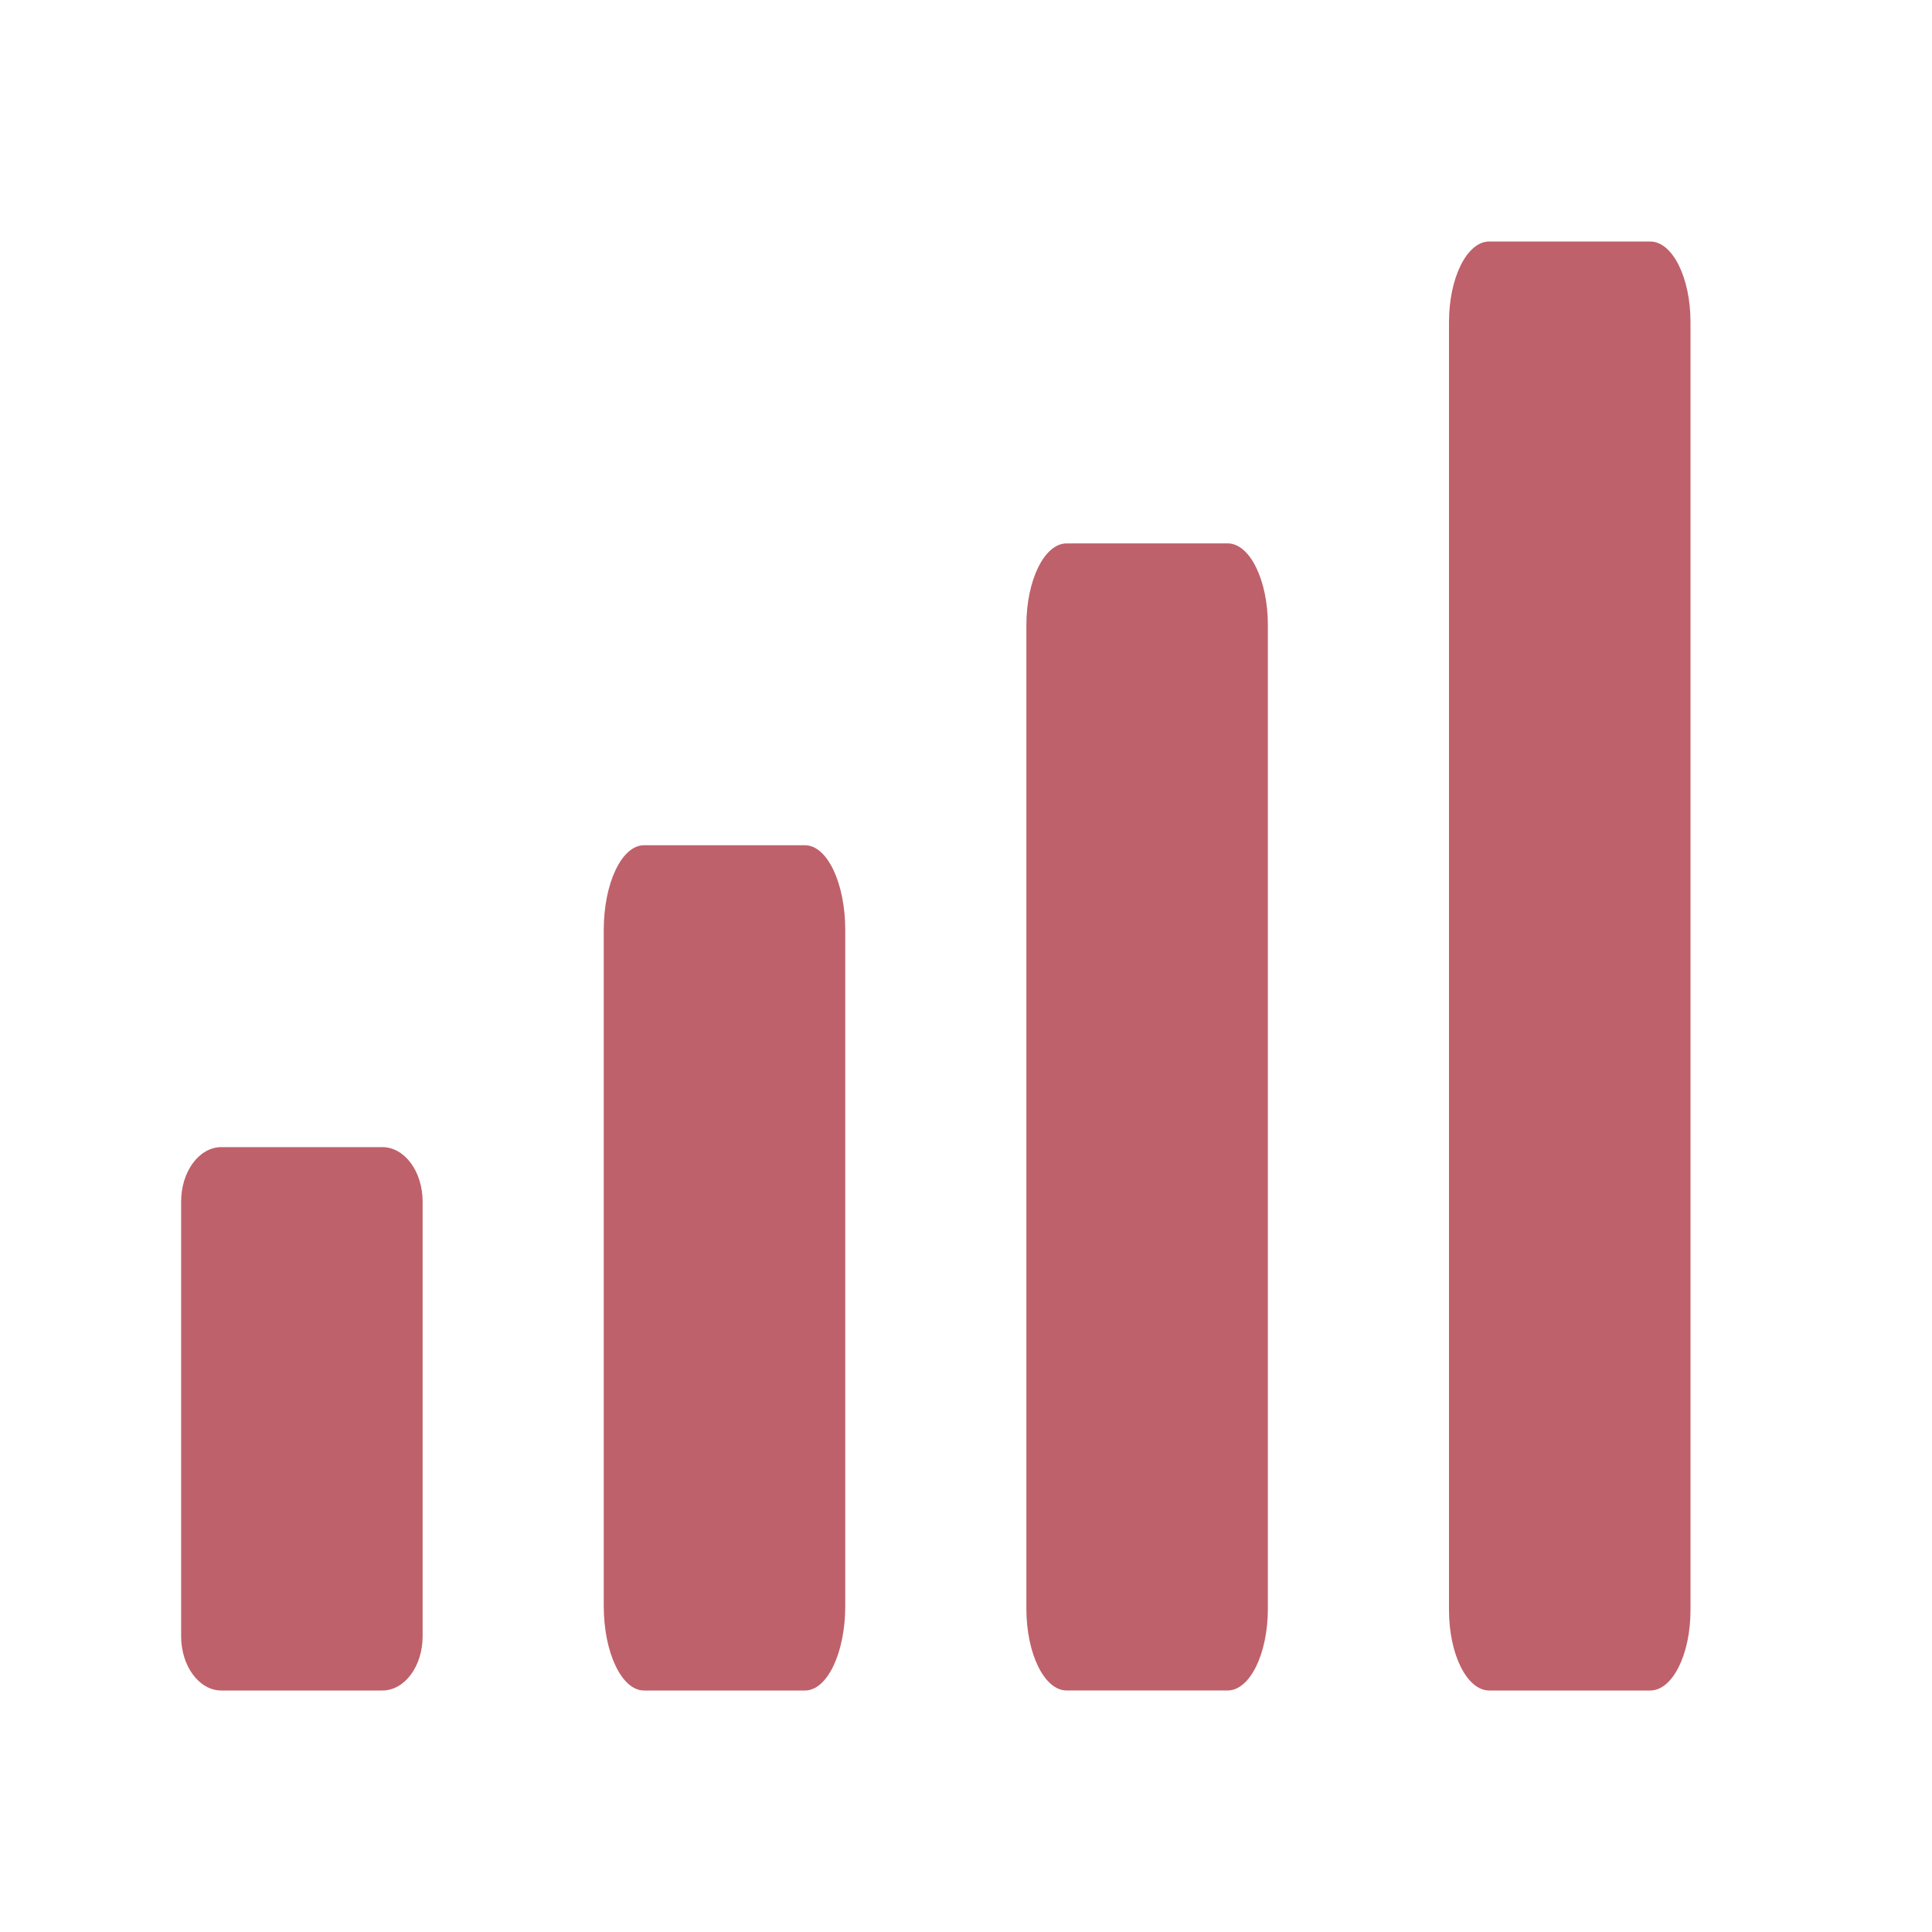
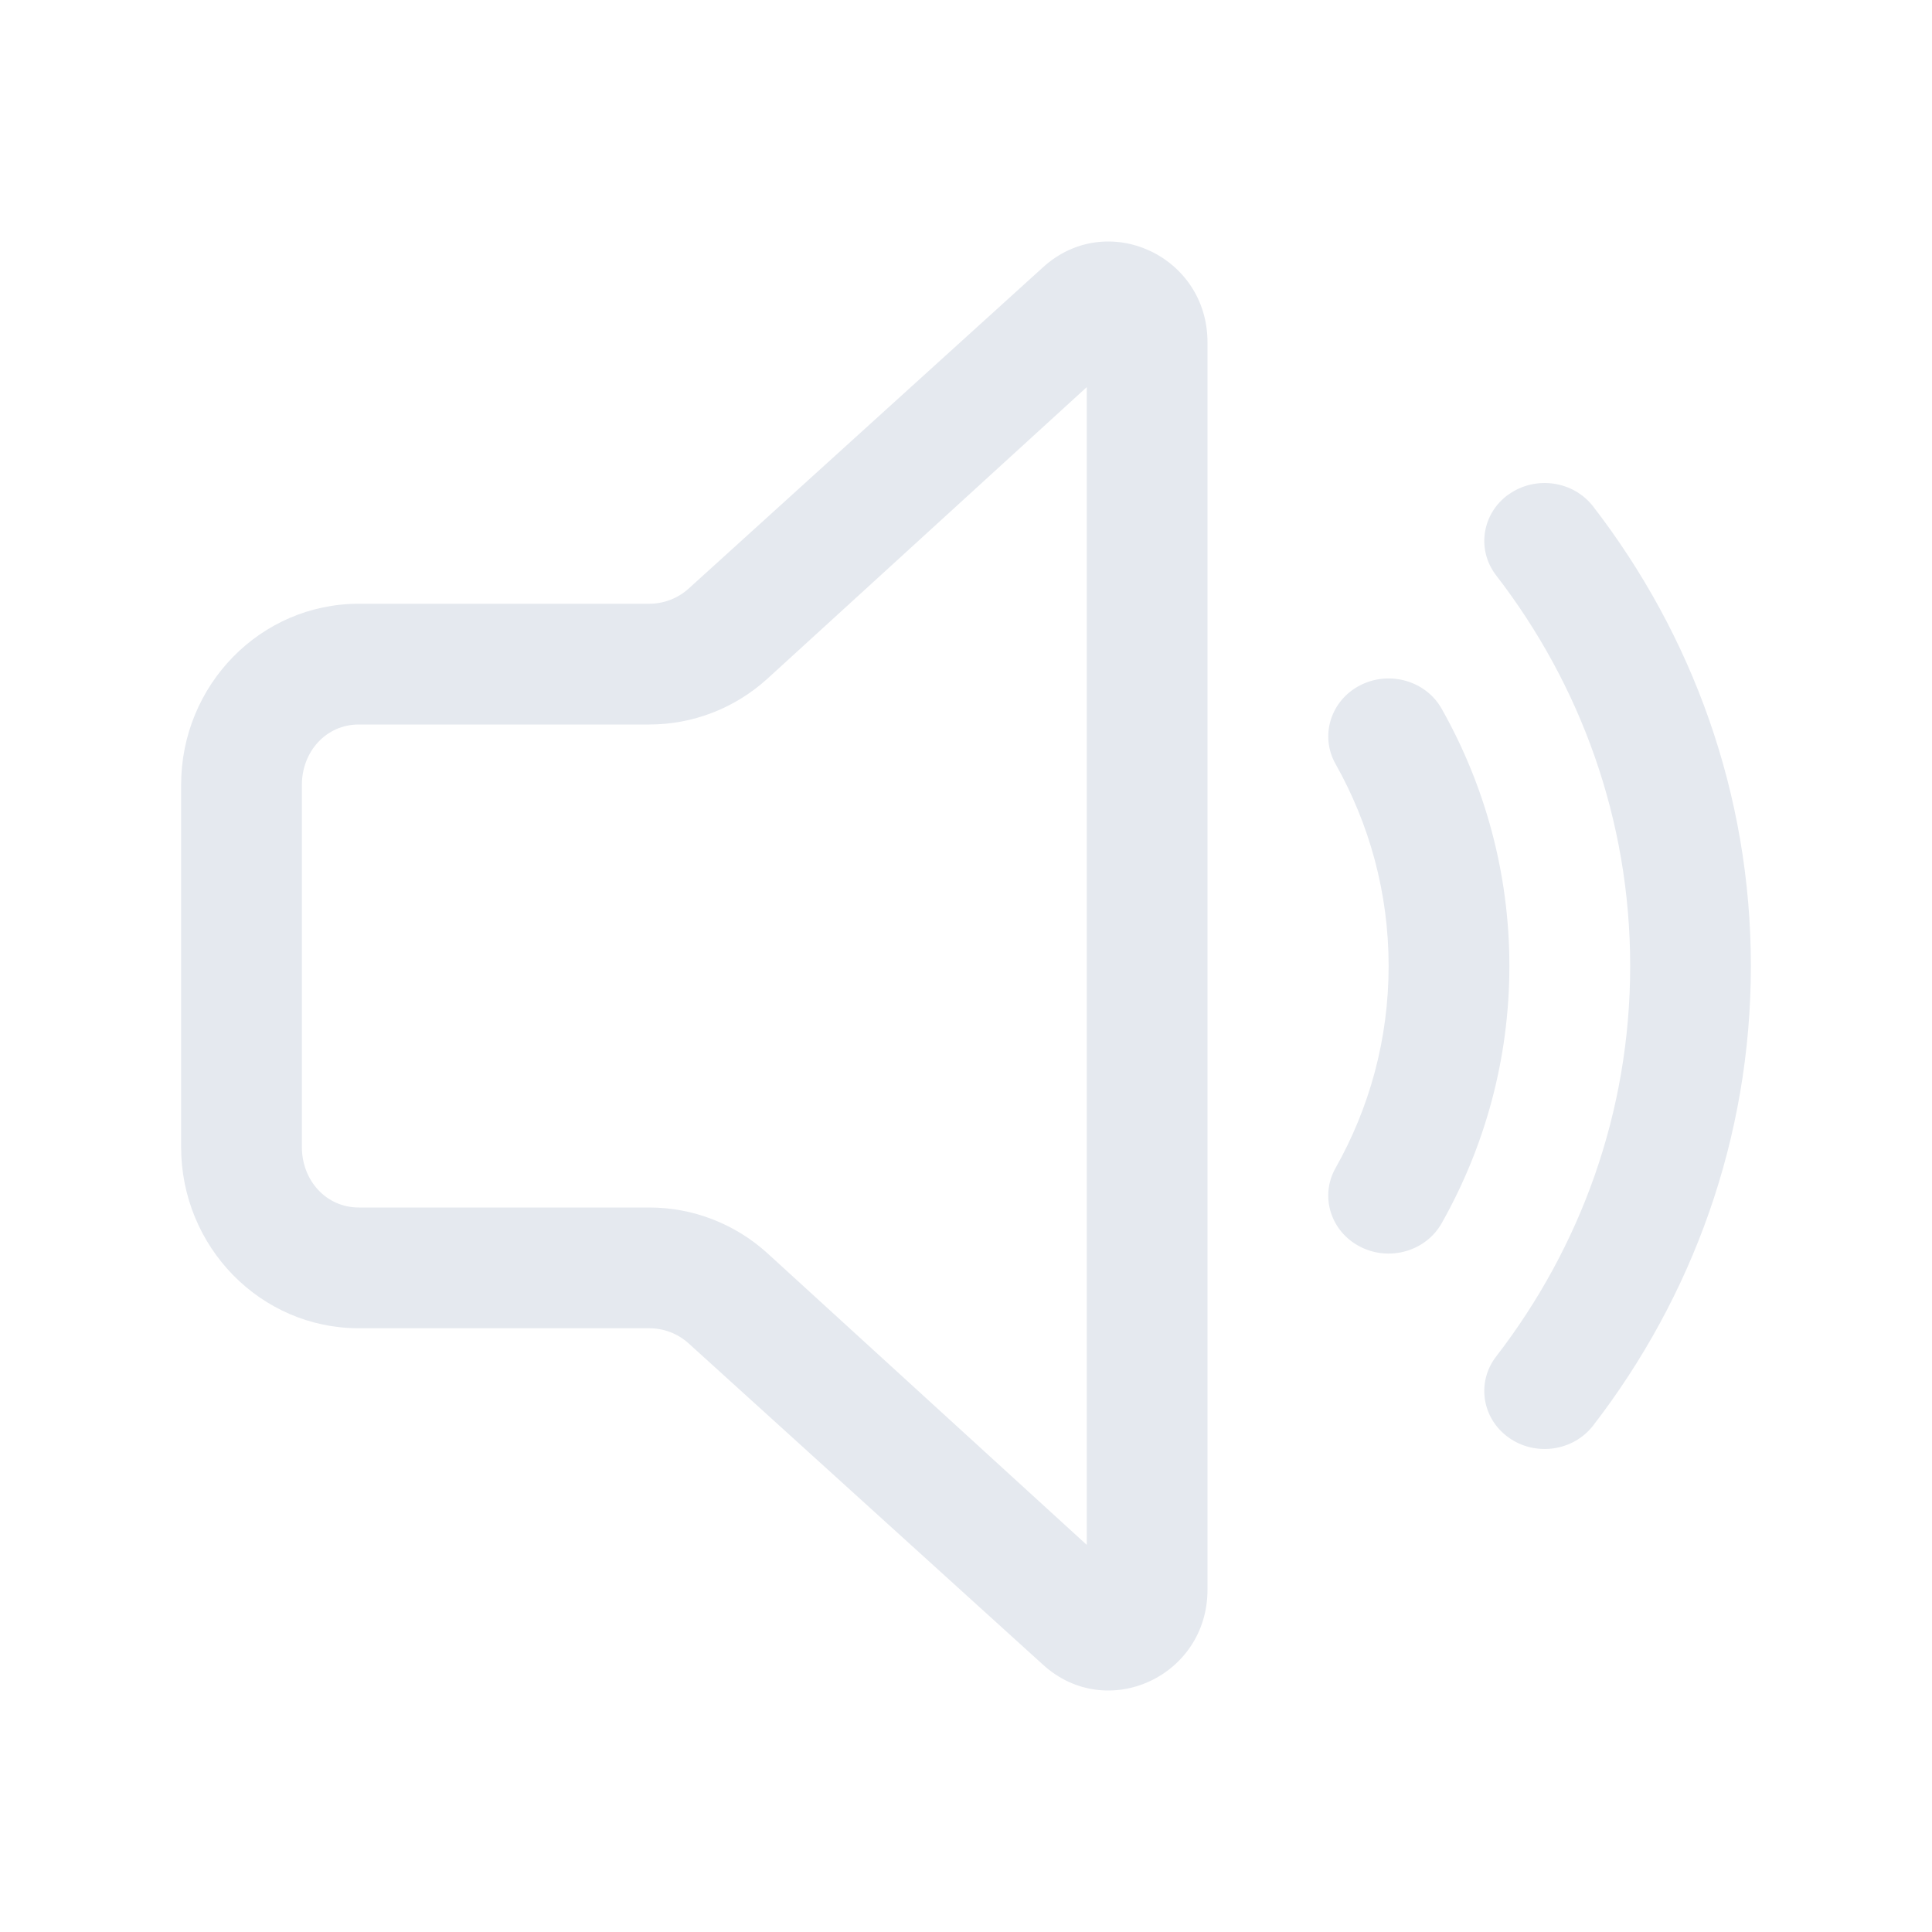
- <svg xmlns="http://www.w3.org/2000/svg" id="svg36" viewBox="0 0 32 32" version="1.1" width="32" height="32">
-   <defs id="defs68" />
-   <style type="text/css" id="current-color-scheme">.ColorScheme-Text { color:#eff0f1; }
- .ColorScheme-NegativeText { color:#d40000; }
+ <svg xmlns="http://www.w3.org/2000/svg" id="svg50" width="32" height="32" version="1.1">
+   <style id="current-color-scheme" type="text/css">.ColorScheme-Text { color:#e5e9ef; }
</style>
-   <g id="audio-volume-high" transform="translate(-96)">
-     <path id="path22-6" d="M 0,0 H 32 V 32 H 0 Z" fill="none" />
-     <path d="M 14,26.602 V 15.403 C 14,14.628 13.702,14 13.333,14 H 10.666 C 10.299,14 10,14.628 10,15.403 V 26.602 C 10,27.374 10.299,28 10.666,28 h 2.667 C 13.703,28 14,27.374 14,26.602" id="path69" style="fill:currentColor;fill-opacity:1;stroke-width:1" class="ColorScheme-Text" />
-     <path d="M 21,26.644 V 10.355 C 21,9.608 20.702,9 20.333,9 l -2.667,5.598e-4 C 17.299,9.001 17,9.609 17,10.356 V 26.645 C 17,27.393 17.299,28 17.666,28 h 2.667 C 20.703,27.999 21,27.393 21,26.644" id="path71" style="fill:currentColor;fill-opacity:1;stroke-width:1" class="ColorScheme-Text" />
-     <path d="M 24,5.333 V 26.669 C 24,27.403 24.299,28 24.666,28 h 2.667 C 27.702,28 28,27.403 28,26.669 L 28,5.333 C 28,4.598 27.702,4 27.332,4 h -2.667 C 24.299,4.001 24,4.598 24,5.333" id="path73" style="fill:currentColor;fill-opacity:1;stroke-width:1" class="ColorScheme-Text" />
-     <path d="M 7,27.101 V 19.902 C 7,19.404 6.702,19 6.333,19 H 3.666 C 3.299,19 3,19.403 3,19.902 v 7.199 C 3,27.597 3.299,28 3.666,28 H 6.333 C 6.703,28 7,27.598 7,27.101" id="path69-3" style="fill:currentColor;fill-opacity:1;stroke-width:1" class="ColorScheme-Text" />
+   <defs id="defs65" />
+   <g id="audio-volume-high">
+     <path style="opacity:0.001;fill:#e5e9ef;fill-opacity:1" d="M 0,0 H 32 V 32 H 0 Z" id="path2" />
+     <path d="M 20,5.67 C 20,4.232 18.333,3.469 17.279,4.424 L 11.406,9.749 C 11.226,9.911 10.994,10 10.754,10 H 5.942 C 4.317,10 3,11.344 3,13.001 v 5.997 C 3,20.655 4.317,22 5.942,22 h 4.812 c 0.24,0 0.472,0.088 0.652,0.251 l 5.873,5.325 C 18.333,28.531 20,27.769 20,26.33 Z M 12.709,11.243 18,6.412 V 25.588 L 12.709,20.756 C 12.171,20.268 11.475,20 10.754,20 H 5.942 C 5.401,20 5,19.551 5,18.998 v -5.997 C 5,12.449 5.401,12 5.942,12 h 4.812 c 0.721,0 1.416,-0.268 1.955,-0.757 z" id="path2057" style="fill:currentColor;fill-opacity:1;stroke-width:1.321" class="ColorScheme-Text" />
+     <path d="m 24.989,8.189 c 0.444,-0.316 1.07,-0.226 1.399,0.2 1.641,2.127 2.612,4.762 2.612,7.611 0,2.849 -0.971,5.484 -2.612,7.611 -0.329,0.426 -0.955,0.516 -1.399,0.2 -0.444,-0.316 -0.537,-0.917 -0.208,-1.343 1.395,-1.808 2.22,-4.044 2.22,-6.469 0,-2.424 -0.825,-4.661 -2.22,-6.469 -0.329,-0.426 -0.235,-1.027 0.208,-1.343 z" id="path2059" style="fill:currentColor;fill-opacity:1;stroke-width:1.306" class="ColorScheme-Text" />
+     <path d="m 22.524,11.353 c 0.486,-0.252 1.093,-0.079 1.355,0.387 0.715,1.268 1.121,2.72 1.121,4.26 0,1.54 -0.406,2.992 -1.121,4.26 -0.263,0.466 -0.87,0.64 -1.355,0.387 -0.486,-0.252 -0.666,-0.835 -0.403,-1.301 0.561,-0.994 0.879,-2.133 0.879,-3.346 0,-1.213 -0.319,-2.352 -0.879,-3.346 -0.263,-0.466 -0.082,-1.049 0.403,-1.301 z" id="path2061" style="fill:currentColor;fill-opacity:1;stroke-width:1.306" class="ColorScheme-Text" />
  </g>
-   <g id="audio-volume-low">
-     <path id="path2-5" d="M -32,0 H 0 v 32 h -32 z" fill="none" style="stroke-width:1.455" />
-     <path d="M -18,26.602 V 15.403 C -18,14.628 -18.298,14 -18.667,14 h -2.667 c -0.367,0 -0.666,0.628 -0.666,1.403 v 11.199 c 0,0.771 0.299,1.398 0.666,1.398 h 2.667 c 0.37,0 0.667,-0.626 0.667,-1.398" id="path69-6" style="fill:#eff0f1;fill-opacity:0.2;stroke-width:1" class="ColorScheme-Text" />
-     <path d="M -11,26.644 V 10.355 C -11,9.608 -11.298,9 -11.667,9 l -2.667,5.6e-4 c -0.367,0 -0.666,0.608 -0.666,1.355 v 16.289 c 0,0.748 0.299,1.355 0.666,1.355 h 2.667 c 0.37,-5.5e-4 0.667,-0.607 0.667,-1.356" id="path71-7" style="fill:#eff0f1;fill-opacity:0.1;stroke-width:1" class="ColorScheme-Text" />
-     <path d="M -8,5.333 V 26.669 C -8,27.403 -7.701,28 -7.334,28 h 2.667 c 0.37,0 0.667,-0.597 0.667,-1.331 L -4,5.333 C -4,4.598 -4.298,4 -4.668,4 H -7.335 c -0.367,5.4e-4 -0.666,0.598 -0.666,1.333" id="path73-5" style="fill:#eff0f1;fill-opacity:0.01;stroke-width:1" class="ColorScheme-Text" />
-     <path d="M -25,27.101 V 19.902 C -25,19.404 -25.298,19 -25.667,19 h -2.667 c -0.367,0 -0.666,0.403 -0.666,0.902 v 7.199 c 0,0.496 0.299,0.899 0.666,0.899 h 2.667 c 0.37,0 0.667,-0.402 0.667,-0.899" id="path69-3-3" style="fill:currentColor;fill-opacity:1;stroke-width:1" class="ColorScheme-Text" />
+   <g id="22-22-audio-volume-high" transform="translate(0,-22)">
+     <path style="opacity:0.001;fill:#e5e9ef;fill-opacity:1" d="M 0,0 H 22 V 22 H 0 Z" id="path7-5" />
+     <path d="m 14,4.037 c 0,-0.959 -1.176,-1.367 -1.92,-0.73 l -4.146,3.549 c -0.127,0.109 -0.29,0.168 -0.46,0.168 H 4.077 C 2.93,7.024 2,7.92 2,9.025 v 3.998 c 0,1.105 0.93,2.001 2.077,2.001 h 3.397 c 0.17,0 0.333,0.059 0.46,0.167 l 4.146,3.55 c 0.744,0.637 1.921,0.283 1.921,-0.717 z m -5.147,3.516 4.147,-3.529 V 18.024 l -4.146,-3.529 c -0.38,-0.326 -0.871,-0.471 -1.38,-0.471 H 4 c -0.382,0 -1,-0.632 -1,-1 V 9.024 c 0,-0.368 0.661,-1 1,-1 h 3.473 c 0.509,0 1,-0.146 1.38,-0.471 z" id="path2057-3" style="fill:currentColor;fill-opacity:1;stroke-width:0.906" class="ColorScheme-Text" />
+     <path d="m 17.321,5.816 c 0.296,-0.21 0.715,-0.151 0.934,0.133 C 19.351,7.368 20,9.124 20,11.024 c 0,1.9 -0.649,3.656 -1.745,5.074 -0.22,0.284 -0.638,0.344 -0.934,0.133 -0.296,-0.21 -0.359,-0.611 -0.139,-0.895 0.932,-1.205 1.482,-2.696 1.482,-4.312 0,-1.616 -0.551,-3.107 -1.482,-4.312 -0.22,-0.284 -0.157,-0.685 0.139,-0.895 z" id="path2059-6" style="fill:currentColor;fill-opacity:1;stroke-width:0.872" class="ColorScheme-Text" />
+     <path d="m 15.675,7.926 c 0.324,-0.168 0.73,-0.053 0.905,0.258 0.477,0.845 0.748,1.813 0.748,2.84 0,1.027 -0.271,1.995 -0.748,2.84 -0.176,0.311 -0.581,0.426 -0.905,0.258 -0.324,-0.168 -0.445,-0.557 -0.269,-0.867 0.374,-0.663 0.587,-1.422 0.587,-2.231 0,-0.809 -0.213,-1.568 -0.587,-2.231 -0.176,-0.311 -0.055,-0.699 0.269,-0.867 z" id="path2061-7" style="fill:currentColor;fill-opacity:1;stroke-width:0.872" class="ColorScheme-Text" />
  </g>
-   <g id="audio-volume-medium" transform="translate(-30,32)">
-     <path id="path12-7" d="M -34,-32 H -2 V 1e-6 h -32 z" fill="none" style="stroke-width:1.455" />
-     <path d="M -20,-5.398 V -16.597 C -20,-17.372 -20.298,-18 -20.667,-18 h -2.667 C -23.701,-18 -24,-17.372 -24,-16.597 V -5.398 C -24,-4.626 -23.701,-4 -23.334,-4 h 2.667 C -20.297,-4 -20,-4.626 -20,-5.398" id="path69-5" style="fill:currentColor;fill-opacity:1;stroke-width:1" class="ColorScheme-Text" />
-     <path d="M -13,-5.356 V -21.645 C -13,-22.392 -13.298,-23 -13.667,-23 l -2.667,5.6e-4 c -0.367,0 -0.666,0.608 -0.666,1.355 V -5.355 C -17,-4.607 -16.701,-4 -16.334,-4 h 2.667 C -13.297,-4.001 -13,-4.607 -13,-5.356" id="path71-6" style="fill:#eff0f1;fill-opacity:0.5;stroke-width:1" class="ColorScheme-Text" />
-     <path d="M -10,-26.667 V -5.331 C -10,-4.597 -9.701,-4 -9.334,-4 h 2.667 C -6.298,-4 -6,-4.597 -6,-5.331 L -6,-26.667 C -6,-27.402 -6.298,-28 -6.668,-28 h -2.667 c -0.367,5.4e-4 -0.666,0.598 -0.666,1.333" id="path73-2" style="fill:#eff0f1;fill-opacity:0.2;stroke-width:1" class="ColorScheme-Text" />
-     <path d="m -27,-4.899 v -7.199 C -27,-12.596 -27.298,-13 -27.667,-13 h -2.667 C -30.701,-13 -31,-12.597 -31,-12.098 v 7.199 C -31,-4.403 -30.701,-4 -30.334,-4 h 2.667 C -27.297,-4 -27,-4.402 -27,-4.899" id="path69-3-9" style="fill:currentColor;fill-opacity:1;stroke-width:1" class="ColorScheme-Text" />
+   <g id="audio-volume-medium" transform="translate(32)">
+     <path style="opacity:0.001;fill:#e5e9ef;fill-opacity:1" d="M 0,0 H 32 V 32 H 0 Z" id="path31" />
+     <path d="M 20,5.67 C 20,4.232 18.333,3.469 17.279,4.424 L 11.406,9.749 C 11.226,9.911 10.994,10 10.754,10 H 5.942 C 4.317,10 3,11.344 3,13.001 v 5.997 C 3,20.655 4.317,22 5.942,22 h 4.812 c 0.24,0 0.472,0.088 0.652,0.251 l 5.873,5.325 C 18.333,28.531 20,27.769 20,26.33 Z M 12.709,11.243 18,6.412 V 25.588 L 12.709,20.756 C 12.171,20.268 11.475,20 10.754,20 H 5.942 C 5.401,20 5,19.551 5,18.998 v -5.997 C 5,12.449 5.401,12 5.942,12 h 4.812 c 0.721,0 1.416,-0.268 1.955,-0.757 z" id="path2057-36" style="fill:currentColor;fill-opacity:1;stroke-width:1.321" class="ColorScheme-Text" />
+     <path d="m 24.989,8.189 c 0.444,-0.316 1.07,-0.226 1.399,0.2 1.641,2.127 2.612,4.762 2.612,7.611 0,2.849 -0.971,5.484 -2.612,7.611 -0.329,0.426 -0.955,0.516 -1.399,0.2 -0.444,-0.316 -0.537,-0.917 -0.208,-1.343 1.395,-1.808 2.22,-4.044 2.22,-6.469 0,-2.424 -0.825,-4.661 -2.22,-6.469 -0.329,-0.426 -0.235,-1.027 0.208,-1.343 z" id="path2059-7" style="fill:currentColor;fill-opacity:1;stroke-width:1.306" class="ColorScheme-Text" />
+     <path d="m 22.524,11.353 c 0.486,-0.252 1.093,-0.079 1.355,0.387 0.715,1.268 1.121,2.72 1.121,4.26 0,1.54 -0.406,2.992 -1.121,4.26 -0.263,0.466 -0.87,0.64 -1.355,0.387 -0.486,-0.252 -0.666,-0.835 -0.403,-1.301 0.561,-0.994 0.879,-2.133 0.879,-3.346 0,-1.213 -0.319,-2.352 -0.879,-3.346 -0.263,-0.466 -0.082,-1.049 0.403,-1.301 z" id="path2061-5" style="fill:currentColor;fill-opacity:0.5;stroke-width:1.306" class="ColorScheme-Text" />
  </g>
-   <g id="audio-volume-muted">
-     <path id="path30-6" d="M 0,0 H 32 V 32 H 0 Z" fill="none" style="stroke-width:1.455" />
-     <path d="M 14,26.602 V 15.403 c 0,-0.775 -0.298,-1.403 -0.667,-1.403 h -2.667 c -0.367,0 -0.666,0.628 -0.666,1.403 V 26.602 C 10,27.374 10.299,28 10.666,28 h 2.667 c 0.37,0 0.667,-0.626 0.667,-1.398" id="path69-6-1" style="fill:#bf616a;fill-opacity:1;stroke-width:1" />
-     <path d="M 7,27.101 V 19.902 C 7,19.404 6.702,19 6.333,19 H 3.666 c -0.367,0 -0.666,0.403 -0.666,0.902 v 7.199 C 3,27.597 3.299,28 3.666,28 h 2.667 c 0.37,0 0.667,-0.402 0.667,-0.899" id="path69-3-3-0" style="fill:#bf616a;fill-opacity:1;stroke-width:1" />
-     <path d="M 21,26.644 V 10.355 C 21,9.608 20.702,9 20.333,9 l -2.667,5.6e-4 c -0.367,0 -0.666,0.608 -0.666,1.355 v 16.289 c 0,0.748 0.299,1.355 0.666,1.355 h 2.667 c 0.37,-5.5e-4 0.667,-0.607 0.667,-1.356" id="path71-7-9" style="fill:#bf616a;fill-opacity:1;stroke-width:1" />
-     <path d="M 24,5.333 V 26.669 c 0,0.735 0.299,1.331 0.666,1.331 h 2.667 c 0.37,0 0.667,-0.597 0.667,-1.331 L 28,5.333 C 28,4.598 27.702,4 27.332,4 H 24.666 c -0.367,5.4e-4 -0.666,0.598 -0.666,1.333" id="path73-5-3" style="fill:#bf616a;fill-opacity:1;stroke-width:1" />
+   <g id="22-22-audio-volume-medium" transform="translate(32,-22)">
+     <path style="opacity:0.001;fill:#e5e9ef;fill-opacity:1" d="M 0,0 H 22 V 22 H 0 Z" id="path12" />
+     <path d="m 14,4.037 c 0,-0.959 -1.176,-1.367 -1.92,-0.73 l -4.146,3.549 c -0.127,0.109 -0.29,0.168 -0.46,0.168 H 4.077 C 2.93,7.024 2,7.92 2,9.025 v 3.998 c 0,1.105 0.93,2.001 2.077,2.001 h 3.397 c 0.17,0 0.333,0.059 0.46,0.167 l 4.146,3.55 c 0.744,0.637 1.921,0.283 1.921,-0.717 z m -5.147,3.516 4.147,-3.529 V 18.024 l -4.146,-3.529 c -0.38,-0.326 -0.871,-0.471 -1.38,-0.471 H 4 c -0.382,0 -1,-0.632 -1,-1 V 9.024 c 0,-0.368 0.661,-1 1,-1 h 3.473 c 0.509,0 1,-0.146 1.38,-0.471 z" id="path2057-3-0" style="fill:currentColor;fill-opacity:1;stroke-width:0.906" class="ColorScheme-Text" />
+     <path d="m 17.321,5.816 c 0.296,-0.21 0.715,-0.151 0.934,0.133 C 19.351,7.368 20,9.124 20,11.024 c 0,1.9 -0.649,3.656 -1.745,5.074 -0.22,0.284 -0.638,0.344 -0.934,0.133 -0.296,-0.21 -0.359,-0.611 -0.139,-0.895 0.932,-1.205 1.482,-2.696 1.482,-4.312 0,-1.616 -0.551,-3.107 -1.482,-4.312 -0.22,-0.284 -0.157,-0.685 0.139,-0.895 z" id="path2059-6-9" style="fill:currentColor;fill-opacity:1;stroke-width:0.872" class="ColorScheme-Text" />
+     <path d="m 15.675,7.926 c 0.324,-0.168 0.73,-0.053 0.905,0.258 0.477,0.845 0.748,1.813 0.748,2.84 0,1.027 -0.271,1.995 -0.748,2.84 -0.176,0.311 -0.581,0.426 -0.905,0.258 -0.324,-0.168 -0.445,-0.557 -0.269,-0.867 0.374,-0.663 0.587,-1.422 0.587,-2.231 0,-0.809 -0.213,-1.568 -0.587,-2.231 -0.176,-0.311 -0.055,-0.699 0.269,-0.867 z" id="path2061-7-3" style="fill:currentColor;fill-opacity:0.5;stroke-width:0.872" class="ColorScheme-Text" />
  </g>
-   <g id="22-22-audio-volume-high" transform="translate(-30,32)">
-     <path id="path22" d="m -66,0 h 22 v 22 h -22 z" fill="none" />
-     <path d="M -56,18.101 V 10.902 C -56,10.404 -56.223,10 -56.501,10 h -2 C -58.776,10 -59,10.403 -59,10.902 v 7.199 C -59,18.597 -58.776,19 -58.501,19 h 2 C -56.223,19 -56,18.598 -56,18.101" id="path69-0" style="fill:currentColor;fill-opacity:1;stroke-width:1" class="ColorScheme-Text" />
-     <path d="M -51,18.144 V 7.856 c 0,-0.472 -0.223,-0.856 -0.501,-0.856 l -2,3.499e-4 C -53.776,7 -54,7.384 -54,7.856 V 18.144 c 0,0.472 0.224,0.856 0.499,0.856 h 2 C -51.223,18.999 -51,18.616 -51,18.144" id="path71-62" style="fill:currentColor;fill-opacity:1;stroke-width:1" class="ColorScheme-Text" />
-     <path d="m -49,4.833 v 13.335 c 0,0.459 0.224,0.832 0.499,0.832 h 2 C -46.223,19 -46,18.627 -46,18.168 L -46,4.833 C -46,4.374 -46.223,4 -46.501,4 h -2 C -48.776,4 -49,4.374 -49,4.833" id="path73-6" style="fill:currentColor;fill-opacity:1;stroke-width:1" class="ColorScheme-Text" />
-     <path d="M -61,18.401 V 13.601 C -61,13.269 -61.223,13 -61.501,13 h -2 C -63.776,13 -64,13.269 -64,13.601 v 4.8 C -64,18.732 -63.776,19 -63.501,19 h 2 C -61.223,19 -61,18.732 -61,18.401" id="path69-3-1" style="fill:currentColor;fill-opacity:1;stroke-width:1" class="ColorScheme-Text" />
+   <g id="audio-volume-muted" transform="translate(96)">
+     <path style="opacity:0.001;fill:#e5e9ef;fill-opacity:1" d="M 0,0 H 32 V 32 H 0 Z" id="path45" />
+     <path d="M 4.664,3.286 C 4.284,2.905 3.666,2.905 3.286,3.286 2.905,3.666 2.905,4.284 3.286,4.664 L 8.769,10 H 5.925 C 4.31,10 3,11.458 3,13.073 v 5.847 C 3,20.536 4.209,22 5.824,22 h 5.183 c 0.292,0 0.17,-0.067 0.348,0.092 l 5.839,5.192 c 1.048,0.932 2.834,0.188 2.805,-1.214 v -4.79 l 7.335,7.435 c 0.381,0.381 0.998,0.381 1.379,0 0.381,-0.381 0.381,-0.998 0,-1.379 z M 18,19.329 v 6.016 l -5.348,-4.711 C 12.116,20.158 11.425,20 10.708,20 H 5.925 C 5.387,20 4.97,19.459 4.975,18.92 l 0.05,-5.847 C 5.03,12.535 5.386,12 5.925,12 h 4.783 c 0.003,0 0.007,10e-6 0.01,0 z" id="path1707-36" style="fill:currentColor;fill-opacity:1;stroke-width:1.3" class="ColorScheme-Text " />
+     <path d="m 18,6.649 v 7.165 l 2,1.95 V 5.925 c 0,-1.402 -1.633,-2.146 -2.681,-1.214 l -4.419,3.929 1.381,1.381 z" id="path1709-7" style="fill:currentColor;fill-opacity:1;stroke-width:1.3" class="ColorScheme-Text " />
+     <path d="m 22.683,18.547 1.479,1.48 c 0.6,-1.215 0.937,-2.583 0.937,-4.026 0,-1.564 -0.395,-3.039 -1.093,-4.327 -0.256,-0.474 -0.848,-0.65 -1.322,-0.393 -0.474,0.256 -0.65,0.848 -0.393,1.322 0.547,1.01 0.857,2.166 0.857,3.398 0,0.898 -0.165,1.757 -0.467,2.547 z" id="path1711-5" style="fill:currentColor;fill-opacity:1;stroke-width:1.3" class="ColorScheme-Text " />
+     <path d="m 25.604,21.468 1.421,1.421 c 1.251,-1.998 1.974,-4.36 1.974,-6.89 0,-2.894 -0.947,-5.57 -2.547,-7.73 -0.321,-0.433 -0.931,-0.524 -1.364,-0.203 -0.433,0.32 -0.524,0.931 -0.203,1.364 1.36,1.836 2.164,4.108 2.164,6.57 0,1.99 -0.525,3.856 -1.445,5.468 z" id="path1713-3" style="fill:currentColor;fill-opacity:1;stroke-width:1.3" class="ColorScheme-Text " />
  </g>
-   <g id="22-22-audio-volume-medium" transform="translate(-30,32)">
-     <path id="path12" d="m -44,0 h 22 v 22 h -22 z" fill="none" />
-     <path d="M -34,18.101 V 10.902 C -34,10.404 -34.223,10 -34.501,10 h -2 C -36.776,10 -37,10.403 -37,10.902 v 7.199 C -37,18.597 -36.776,19 -36.501,19 h 2 C -34.223,19 -34,18.598 -34,18.101" id="path69-0-8" style="fill:currentColor;fill-opacity:1;stroke-width:1" class="ColorScheme-Text" />
-     <path d="M -29,18.144 V 7.856 C -29,7.384 -29.223,7 -29.501,7 l -2,3.509e-4 C -31.776,7 -32,7.384 -32,7.856 V 18.144 c 0,0.472 0.224,0.856 0.499,0.856 h 2 C -29.223,18.999 -29,18.616 -29,18.144" id="path71-62-7" style="fill:currentColor;fill-opacity:0.7;stroke-width:1" class="ColorScheme-Text" />
-     <path d="M -27,4.833 V 18.168 c 0,0.459 0.224,0.832 0.499,0.832 h 2 C -24.223,19 -24,18.627 -24,18.168 L -24,4.833 C -24,4.374 -24.223,4 -24.501,4 h -2 C -26.776,4 -27,4.374 -27,4.833" id="path73-6-9" style="fill:currentColor;fill-opacity:0.5;stroke-width:1" class="ColorScheme-Text" />
-     <path d="M -39,18.401 V 13.601 C -39,13.269 -39.223,13 -39.501,13 h -2 C -41.776,13 -42,13.269 -42,13.601 v 4.8 C -42,18.732 -41.776,19 -41.501,19 h 2 C -39.223,19 -39,18.732 -39,18.401" id="path69-3-1-2" style="fill:currentColor;fill-opacity:1;stroke-width:1" class="ColorScheme-Text" />
+   <g id="22-22-audio-volume-muted" transform="translate(96,-22)">
+     <path style="opacity:0.001;fill:#e5e9ef;fill-opacity:1" d="M 0,0 H 22 V 22 H 0 Z" id="path26" />
+     <path d="M 4.024,3.176 C 3.79,2.941 3.41,2.941 3.176,3.176 2.941,3.41 2.941,3.79 3.176,4.024 L 6.15,7.008 4.8,7 C 3.806,6.994 3,7.905 3,8.899 V 13.097 c 0,1.203 0.806,1.903 1.8,1.903 L 7.928,15 c 0.179,9e-6 0.404,-0.049 0.514,0.049 l 3.293,2.895 c 0.645,0.573 1.265,0.256 1.265,-0.548 v -3.647 l 4.975,5.075 c 0.234,0.234 0.614,0.234 0.849,0 0.234,-0.234 0.234,-0.614 0,-0.849 z M 12,12.8 l 0.031,3.951 -2.891,-2.551 C 8.81,13.907 8.185,14 7.744,14 H 4.8 C 4.469,14 4,13.531 4,13.2 V 8.8 c 0,-0.331 0.469,-0.8 0.8,-0.8 h 3.2 c 0.002,0 -0.852,6e-6 -0.85,0 z" id="path1707-3-5" style="fill:currentColor;fill-opacity:1;stroke-width:0.8" class="ColorScheme-Text " />
+     <path d="m 12,5.245 v 4.409 l 1,1.199 V 4.5 c 0,-0.5 -0.543,-1.021 -1.188,-0.447 l -2.72,2.418 0.75,0.75 z" id="path1709-5-6" style="fill:currentColor;fill-opacity:1;stroke-width:0.8" class="ColorScheme-Text " />
+     <path d="m 15.113,12.567 0.91,0.91 c 0.369,-0.748 0.577,-1.589 0.577,-2.478 0,-0.963 -0.243,-1.87 -0.672,-2.663 -0.158,-0.291 -0.522,-0.4 -0.813,-0.242 -0.291,0.158 -0.4,0.522 -0.242,0.813 0.336,0.621 0.528,1.333 0.528,2.091 0,0.553 -0.102,1.081 -0.287,1.567 z" id="path1711-6-2" style="fill:currentColor;fill-opacity:1;stroke-width:0.8" class="ColorScheme-Text " />
+     <path d="m 16.91,14.365 0.875,0.875 c 0.77,-1.229 1.215,-2.683 1.215,-4.24 0,-1.781 -0.583,-3.427 -1.567,-4.757 -0.197,-0.266 -0.573,-0.322 -0.839,-0.125 -0.266,0.197 -0.322,0.573 -0.125,0.839 0.837,1.13 1.332,2.528 1.332,4.043 0,1.225 -0.323,2.373 -0.89,3.365 z" id="path1713-2-9" style="fill:currentColor;fill-opacity:1;stroke-width:0.8" class="ColorScheme-Text " />
  </g>
-   <g id="22-22-audio-volume-low" transform="translate(-30,32)">
-     <path id="path2" d="M -22,0 H 0 v 22 h -22 z" fill="none" />
-     <path d="M -12,18.101 V 10.902 C -12,10.404 -12.223,10 -12.501,10 h -2 C -14.776,10 -15,10.403 -15,10.902 v 7.199 C -15,18.597 -14.776,19 -14.501,19 h 2 C -12.223,19 -12,18.598 -12,18.101" id="path69-0-0" style="fill:currentColor;fill-opacity:0.7;stroke-width:1" class="ColorScheme-Text" />
-     <path d="M -7,18.144 V 7.856 C -7,7.384 -7.223,7 -7.501,7 L -9.501,7 C -9.776,7 -10,7.384 -10,7.856 V 18.144 c 0,0.472 0.224,0.856 0.499,0.856 h 2 C -7.223,18.999 -7,18.616 -7,18.144" id="path71-62-2" style="fill:currentColor;fill-opacity:0.5;stroke-width:1" class="ColorScheme-Text" />
-     <path d="M -5,4.833 V 18.168 c 0,0.459 0.224,0.832 0.499,0.832 h 2 C -2.223,19 -2,18.627 -2,18.168 L -2,4.833 C -2,4.374 -2.223,4 -2.501,4 H -4.501 C -4.776,4 -5,4.374 -5,4.833" id="path73-6-3" style="fill:currentColor;fill-opacity:0.501;stroke-width:1" class="ColorScheme-Text" />
-     <path d="m -17,18.401 v -4.8 c 0,-0.332 -0.223,-0.601 -0.501,-0.601 h -2 C -19.776,13 -20,13.269 -20,13.601 v 4.8 c 0,0.331 0.224,0.599 0.499,0.599 h 2 c 0.278,0 0.501,-0.268 0.501,-0.599" id="path69-3-1-7" style="fill:currentColor;fill-opacity:1;stroke-width:1" class="ColorScheme-Text" />
+   <g id="22-22-audio-volume-low" transform="translate(64,-22)">
+     <path style="opacity:0.001;fill:#e5e9ef;fill-opacity:1" d="M 0,0 H 22 V 22 H 0 Z" id="path19" />
+     <path d="m 14,4.037 c 0,-0.959 -1.176,-1.367 -1.92,-0.73 l -4.146,3.549 c -0.127,0.109 -0.29,0.168 -0.46,0.168 H 4.077 C 2.93,7.024 2,7.92 2,9.025 v 3.998 c 0,1.105 0.93,2.001 2.077,2.001 h 3.397 c 0.17,0 0.333,0.059 0.46,0.167 l 4.146,3.55 c 0.744,0.637 1.921,0.283 1.921,-0.717 z m -5.147,3.516 4.147,-3.529 V 18.024 l -4.146,-3.529 c -0.38,-0.326 -0.871,-0.471 -1.38,-0.471 H 4 c -0.382,0 -1,-0.632 -1,-1 V 9.024 c 0,-0.368 0.661,-1 1,-1 h 3.473 c 0.509,0 1,-0.146 1.38,-0.471 z" id="path2057-3-1-3" style="fill:currentColor;fill-opacity:1;stroke-width:0.906" class="ColorScheme-Text " />
+     <path d="m 17.321,5.816 c 0.296,-0.21 0.715,-0.151 0.934,0.133 1.096,1.418 1.745,3.175 1.745,5.074 0,1.9 -0.649,3.656 -1.745,5.074 -0.22,0.284 -0.638,0.344 -0.934,0.133 -0.296,-0.21 -0.359,-0.611 -0.139,-0.895 0.932,-1.205 1.482,-2.696 1.482,-4.312 0,-1.616 -0.551,-3.107 -1.482,-4.312 -0.22,-0.284 -0.157,-0.685 0.139,-0.895 z" id="path2059-6-2-6" style="fill:currentColor;fill-opacity:0.5;stroke-width:0.872" class="ColorScheme-Text " />
+     <path d="m 15.675,7.926 c 0.324,-0.168 0.73,-0.053 0.905,0.258 0.477,0.845 0.748,1.813 0.748,2.84 0,1.027 -0.271,1.995 -0.748,2.84 -0.176,0.311 -0.581,0.426 -0.905,0.258 -0.324,-0.168 -0.445,-0.557 -0.269,-0.867 0.374,-0.663 0.587,-1.422 0.587,-2.231 0,-0.809 -0.213,-1.568 -0.587,-2.231 -0.176,-0.311 -0.055,-0.699 0.269,-0.867 z" id="path2061-7-7-7" style="fill:currentColor;fill-opacity:0.5;stroke-width:0.872" class="ColorScheme-Text " />
  </g>
-   <g id="22-22-audio-volume-muted" transform="translate(-30,32)">
-     <path id="path30" d="M 0,0 H 22 V 22 H 0 Z" fill="none" />
-     <path d="M 10,18.101 V 10.902 C 10,10.404 9.777,10 9.499,10 H 7.499 C 7.224,10 7,10.403 7,10.902 v 7.199 C 7,18.597 7.224,19 7.499,19 H 9.499 C 9.777,19 10,18.598 10,18.101" id="path69-0-5" style="fill:#bf616a;fill-opacity:1;stroke-width:1" />
-     <path d="M 15,18.144 V 7.856 C 15,7.384 14.777,7 14.499,7 L 12.499,7 C 12.224,7 12,7.384 12,7.856 V 18.144 c 0,0.472 0.224,0.856 0.499,0.856 h 2 C 14.777,18.999 15,18.616 15,18.144" id="path71-62-9" style="fill:#bf616a;fill-opacity:1;stroke-width:1" />
-     <path d="M 17,4.833 V 18.168 C 17,18.627 17.224,19 17.499,19 H 19.499 C 19.777,19 20,18.627 20,18.168 L 20,4.833 C 20,4.374 19.777,4 19.499,4 H 17.499 C 17.224,4 17,4.374 17,4.833" id="path73-6-2" style="fill:#bf616a;fill-opacity:1;stroke-width:1" />
-     <path d="M 5,18.401 V 13.601 C 5,13.269 4.777,13 4.499,13 H 2.499 C 2.224,13 2,13.269 2,13.601 v 4.8 c 0,0.331 0.224,0.599 0.499,0.599 H 4.499 C 4.777,19 5,18.732 5,18.401" id="path69-3-1-28" style="fill:#bf616a;fill-opacity:1;stroke-width:1" />
+   <g id="audio-volume-low" transform="translate(64)">
+     <path style="opacity:0.001;fill:#e5e9ef;fill-opacity:1" d="M 0,0 H 32 V 32 H 0 Z" id="path38" />
+     <path d="m 20,5.679 c 0,-1.438 -1.667,-2.201 -2.721,-1.246 L 11.406,9.758 C 11.226,9.92 10.994,10.009 10.754,10.009 H 5.942 C 4.317,10.009 3,11.353 3,13.01 v 5.997 C 3,20.664 4.317,22.009 5.942,22.009 h 4.812 c 0.24,0 0.472,0.088 0.652,0.251 l 5.873,5.325 c 1.054,0.956 2.721,0.193 2.721,-1.245 z m -7.291,5.573 L 18,6.421 V 25.597 L 12.709,20.765 C 12.171,20.277 11.475,20.009 10.754,20.009 H 5.942 C 5.401,20.009 5,19.56 5,19.007 v -5.997 C 5,12.458 5.401,12.009 5.942,12.009 h 4.812 c 0.721,0 1.416,-0.268 1.955,-0.757 z" id="path2057-35-5" style="fill:currentColor;fill-opacity:1;stroke-width:1.321" class="ColorScheme-Text " />
+     <path d="m 24.989,8.198 c 0.444,-0.316 1.07,-0.226 1.399,0.2 1.641,2.127 2.612,4.762 2.612,7.611 0,2.849 -0.971,5.484 -2.612,7.611 -0.329,0.426 -0.955,0.516 -1.399,0.2 -0.444,-0.316 -0.537,-0.917 -0.208,-1.343 1.395,-1.808 2.22,-4.044 2.22,-6.469 0,-2.424 -0.825,-4.661 -2.22,-6.469 C 24.452,9.114 24.545,8.513 24.989,8.198 Z" id="path2059-62-3" style="fill:currentColor;fill-opacity:0.5;stroke-width:1.306" class="ColorScheme-Text " />
+     <path d="m 22.524,11.362 c 0.486,-0.252 1.093,-0.079 1.355,0.387 0.715,1.268 1.121,2.72 1.121,4.26 0,1.54 -0.406,2.992 -1.121,4.26 -0.263,0.466 -0.87,0.64 -1.355,0.387 -0.486,-0.252 -0.666,-0.835 -0.403,-1.301 0.561,-0.994 0.879,-2.133 0.879,-3.346 0,-1.213 -0.319,-2.352 -0.879,-3.346 -0.263,-0.466 -0.082,-1.049 0.403,-1.301 z" id="path2061-9-5" style="fill:currentColor;fill-opacity:0.5;stroke-width:1.306" class="ColorScheme-Text " />
  </g>
</svg>
